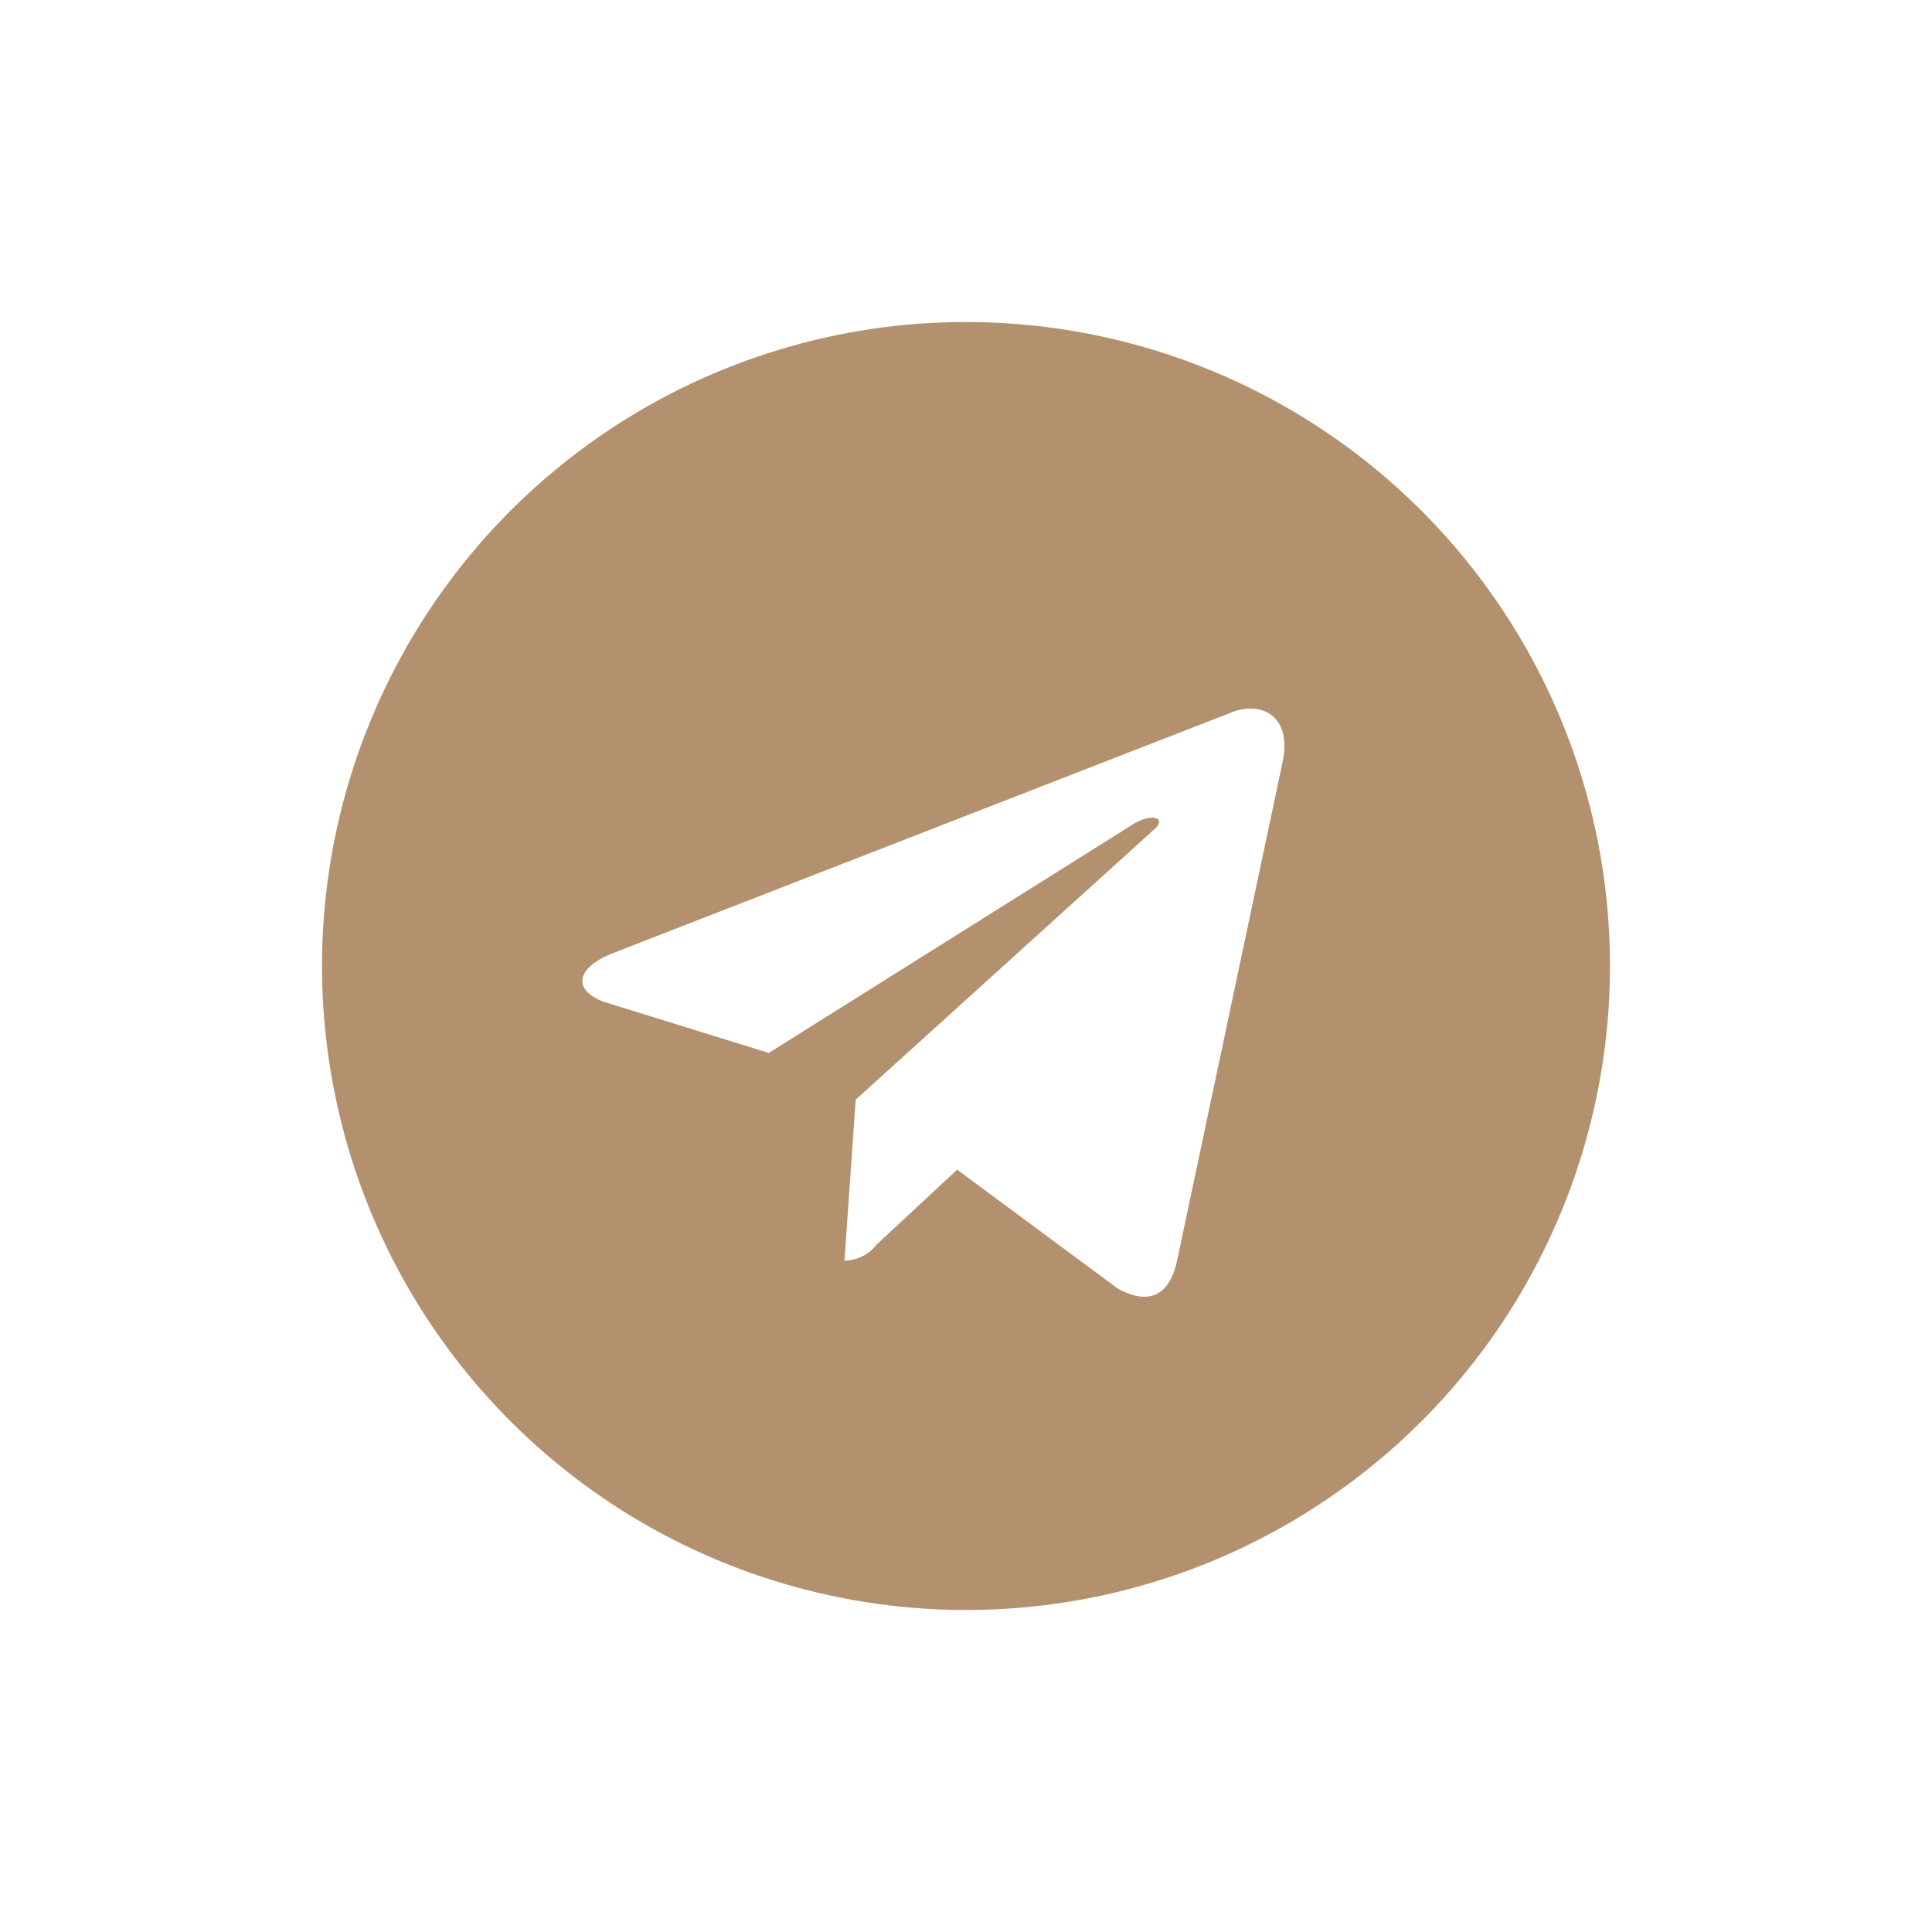
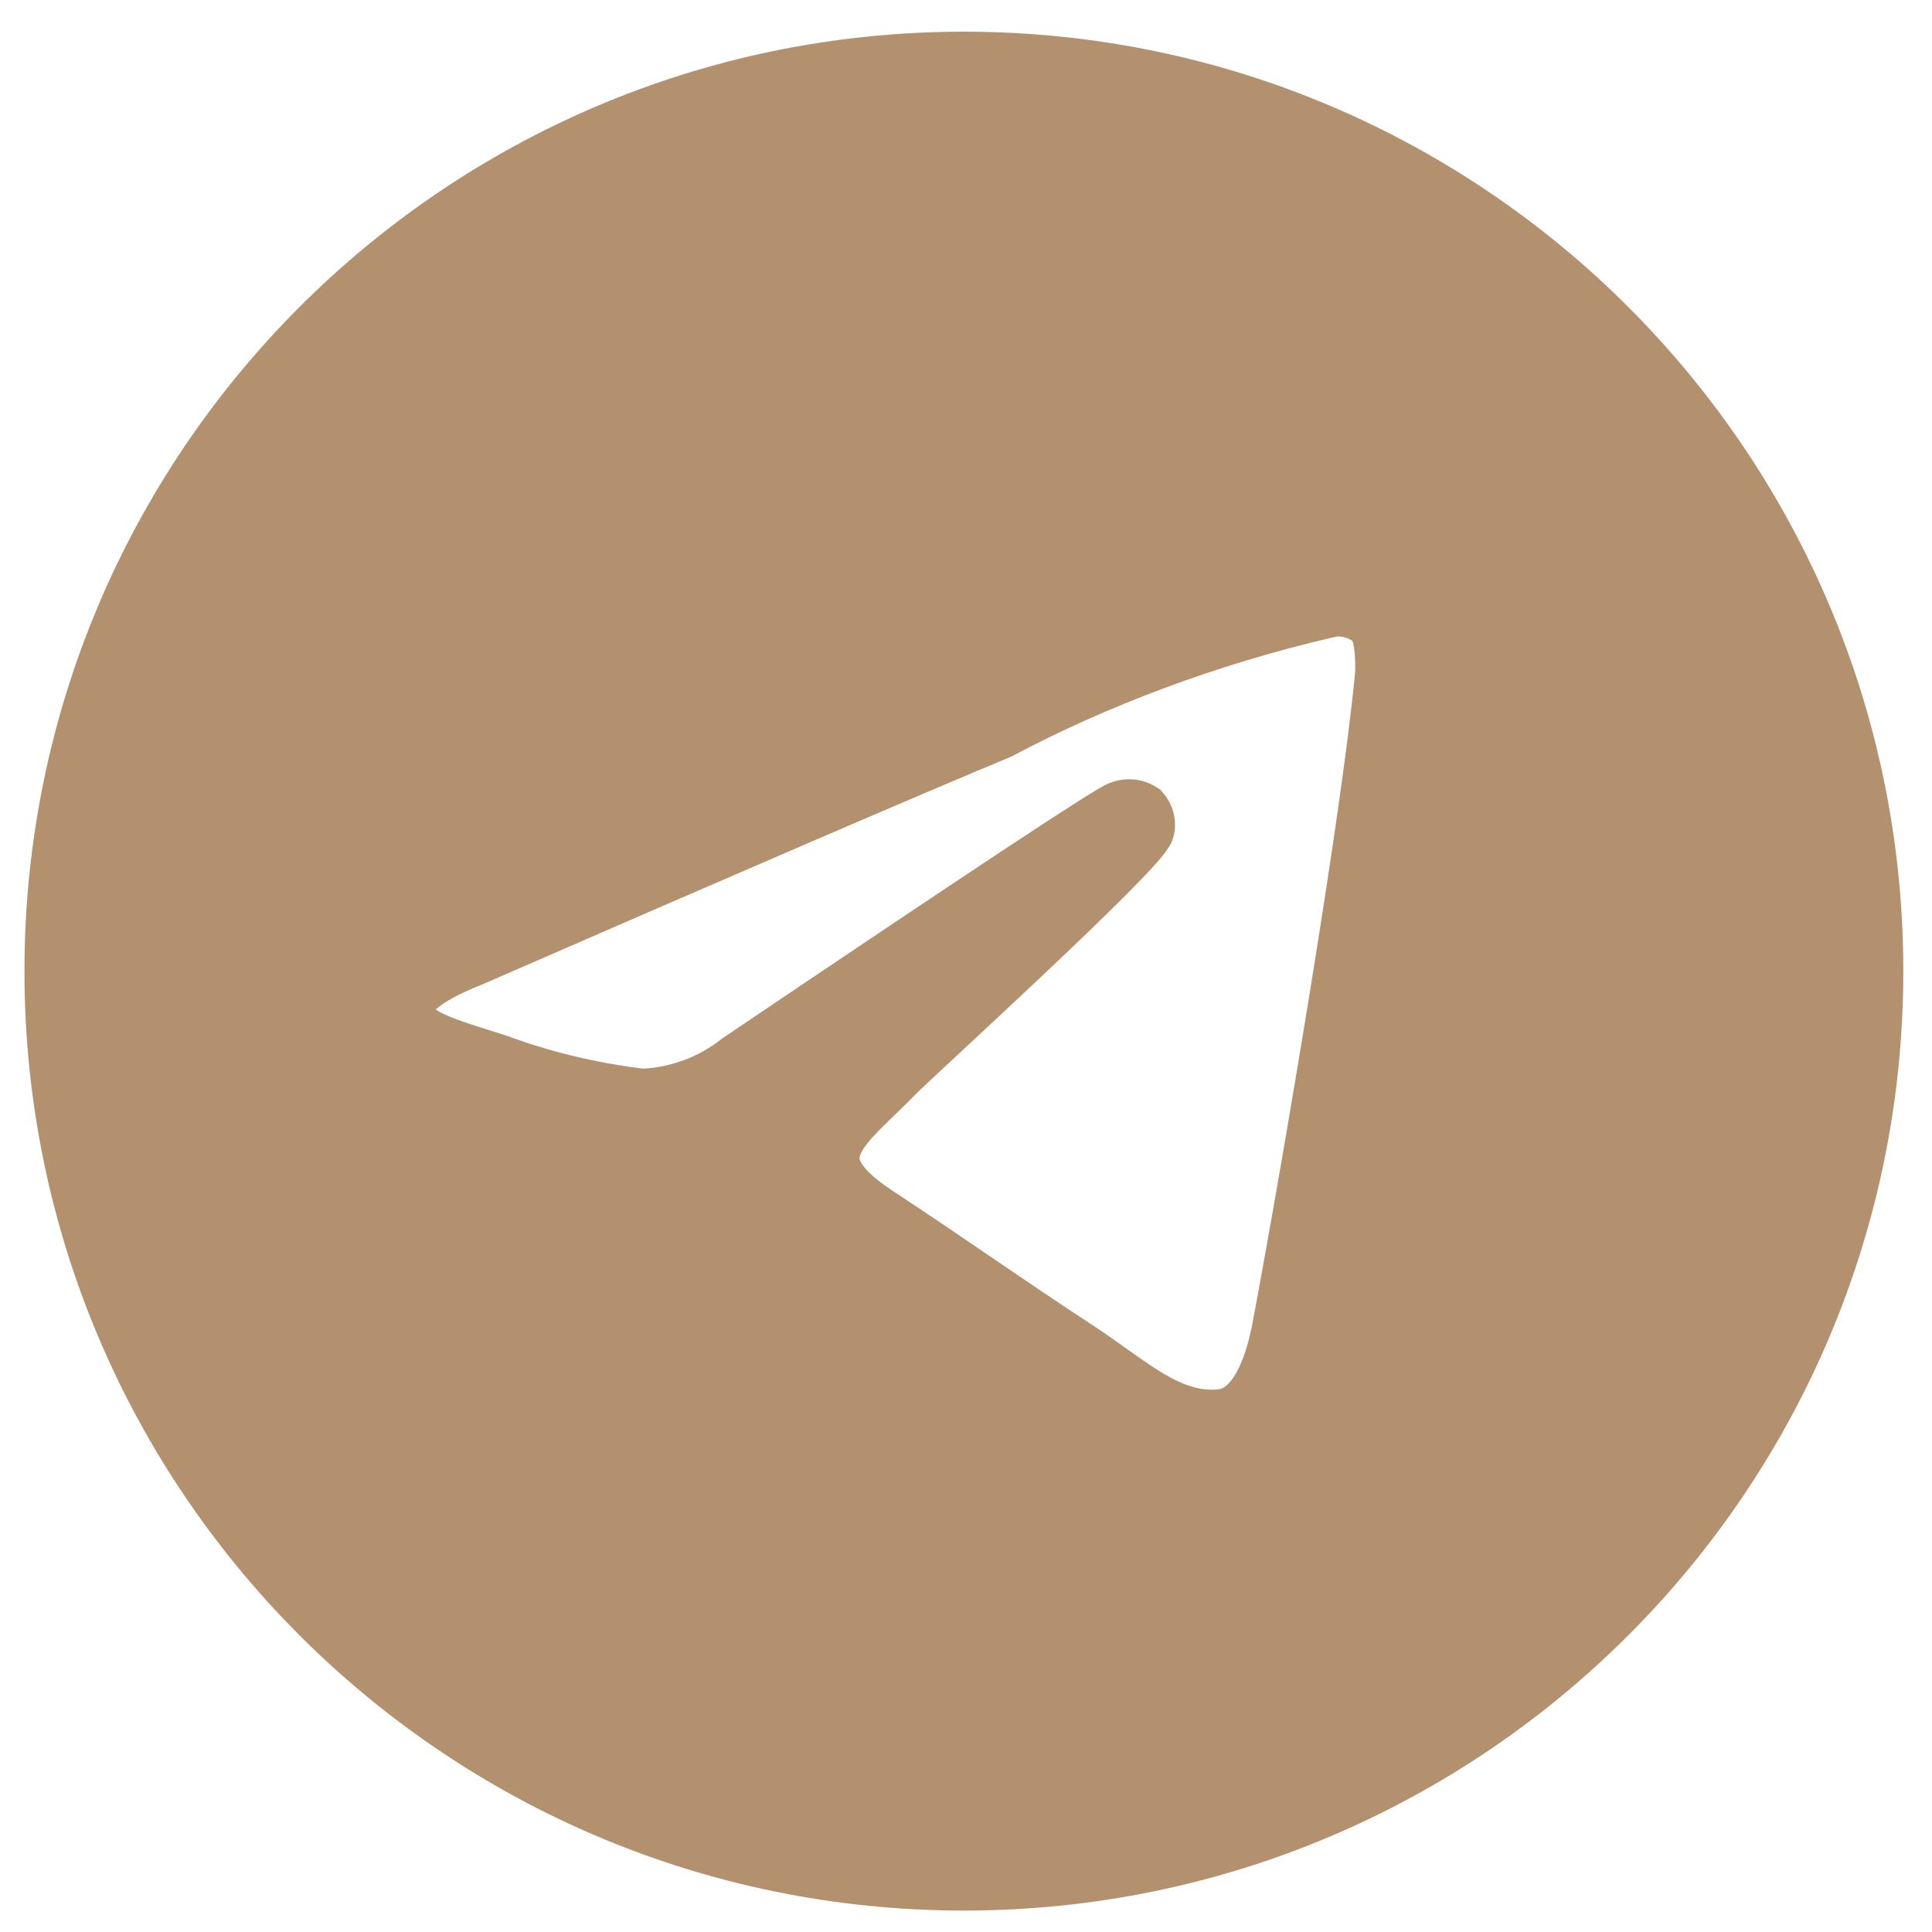
- <svg xmlns="http://www.w3.org/2000/svg" width="800px" height="800px" viewBox="0 0 24 24" fill="none">
+ <svg xmlns="http://www.w3.org/2000/svg" fill="#b4916e" width="800px" height="800px" viewBox="0 0 32 32" version="1.1" stroke="#b4916e">
  <g id="SVGRepo_bgCarrier" stroke-width="0" />
  <g id="SVGRepo_tracerCarrier" stroke-linecap="round" stroke-linejoin="round" />
  <g id="SVGRepo_iconCarrier">
-     <path d="M12 4C10.418 4 8.871 4.469 7.555 5.348C6.24 6.227 5.214 7.477 4.609 8.939C4.003 10.4 3.845 12.009 4.154 13.561C4.462 15.113 5.224 16.538 6.343 17.657C7.462 18.776 8.887 19.538 10.439 19.846C11.991 20.155 13.6 19.997 15.062 19.391C16.523 18.785 17.773 17.76 18.652 16.445C19.531 15.129 20 13.582 20 12C20 9.878 19.157 7.843 17.657 6.343C16.157 4.843 14.122 4 12 4ZM15.93 9.48L14.62 15.67C14.52 16.11 14.26 16.21 13.89 16.01L11.89 14.53L10.89 15.46C10.843 15.521 10.782 15.572 10.713 15.606C10.644 15.641 10.568 15.659 10.49 15.66L10.63 13.66L14.33 10.31C14.5 10.17 14.33 10.09 14.09 10.23L9.55 13.08L7.55 12.46C7.12 12.33 7.11 12.03 7.64 11.83L15.35 8.83C15.73 8.72 16.05 8.94 15.93 9.48Z" fill="#b4916e" />
+     <path d="M22.122 10.040c0.006-0 0.014-0 0.022-0 0.209 0 0.403 0.065 0.562 0.177l-0.003-0.002c0.116 0.101 0.194 0.243 0.213 0.403l0 0.003c0.020 0.122 0.031 0.262 0.031 0.405 0 0.065-0.002 0.129-0.007 0.193l0-0.009c-0.225 2.369-1.201 8.114-1.697 10.766-0.21 1.123-0.623 1.499-1.023 1.535-0.869 0.081-1.529-0.574-2.371-1.126-1.318-0.865-2.063-1.403-3.342-2.246-1.479-0.973-0.52-1.51 0.322-2.384 0.221-0.23 4.052-3.715 4.127-4.031 0.004-0.019 0.006-0.040 0.006-0.062 0-0.078-0.029-0.149-0.076-0.203l0 0c-0.052-0.034-0.117-0.053-0.185-0.053-0.045 0-0.088 0.009-0.128 0.024l0.002-0.001q-0.198 0.045-6.316 4.174c-0.445 0.351-1.007 0.573-1.619 0.599l-0.006 0c-0.867-0.105-1.654-0.298-2.401-0.573l0.074 0.024c-0.938-0.306-1.683-0.467-1.619-0.985q0.051-0.404 1.114-0.827 6.548-2.853 8.733-3.761c1.607-0.853 3.47-1.555 5.429-2.010l0.157-0.031zM15.93 1.025c-8.302 0.020-15.025 6.755-15.025 15.060 0 8.317 6.742 15.060 15.060 15.060s15.060-6.742 15.060-15.060c0-8.305-6.723-15.040-15.023-15.060h-0.002q-0.035-0-0.070 0z" />
  </g>
</svg>
